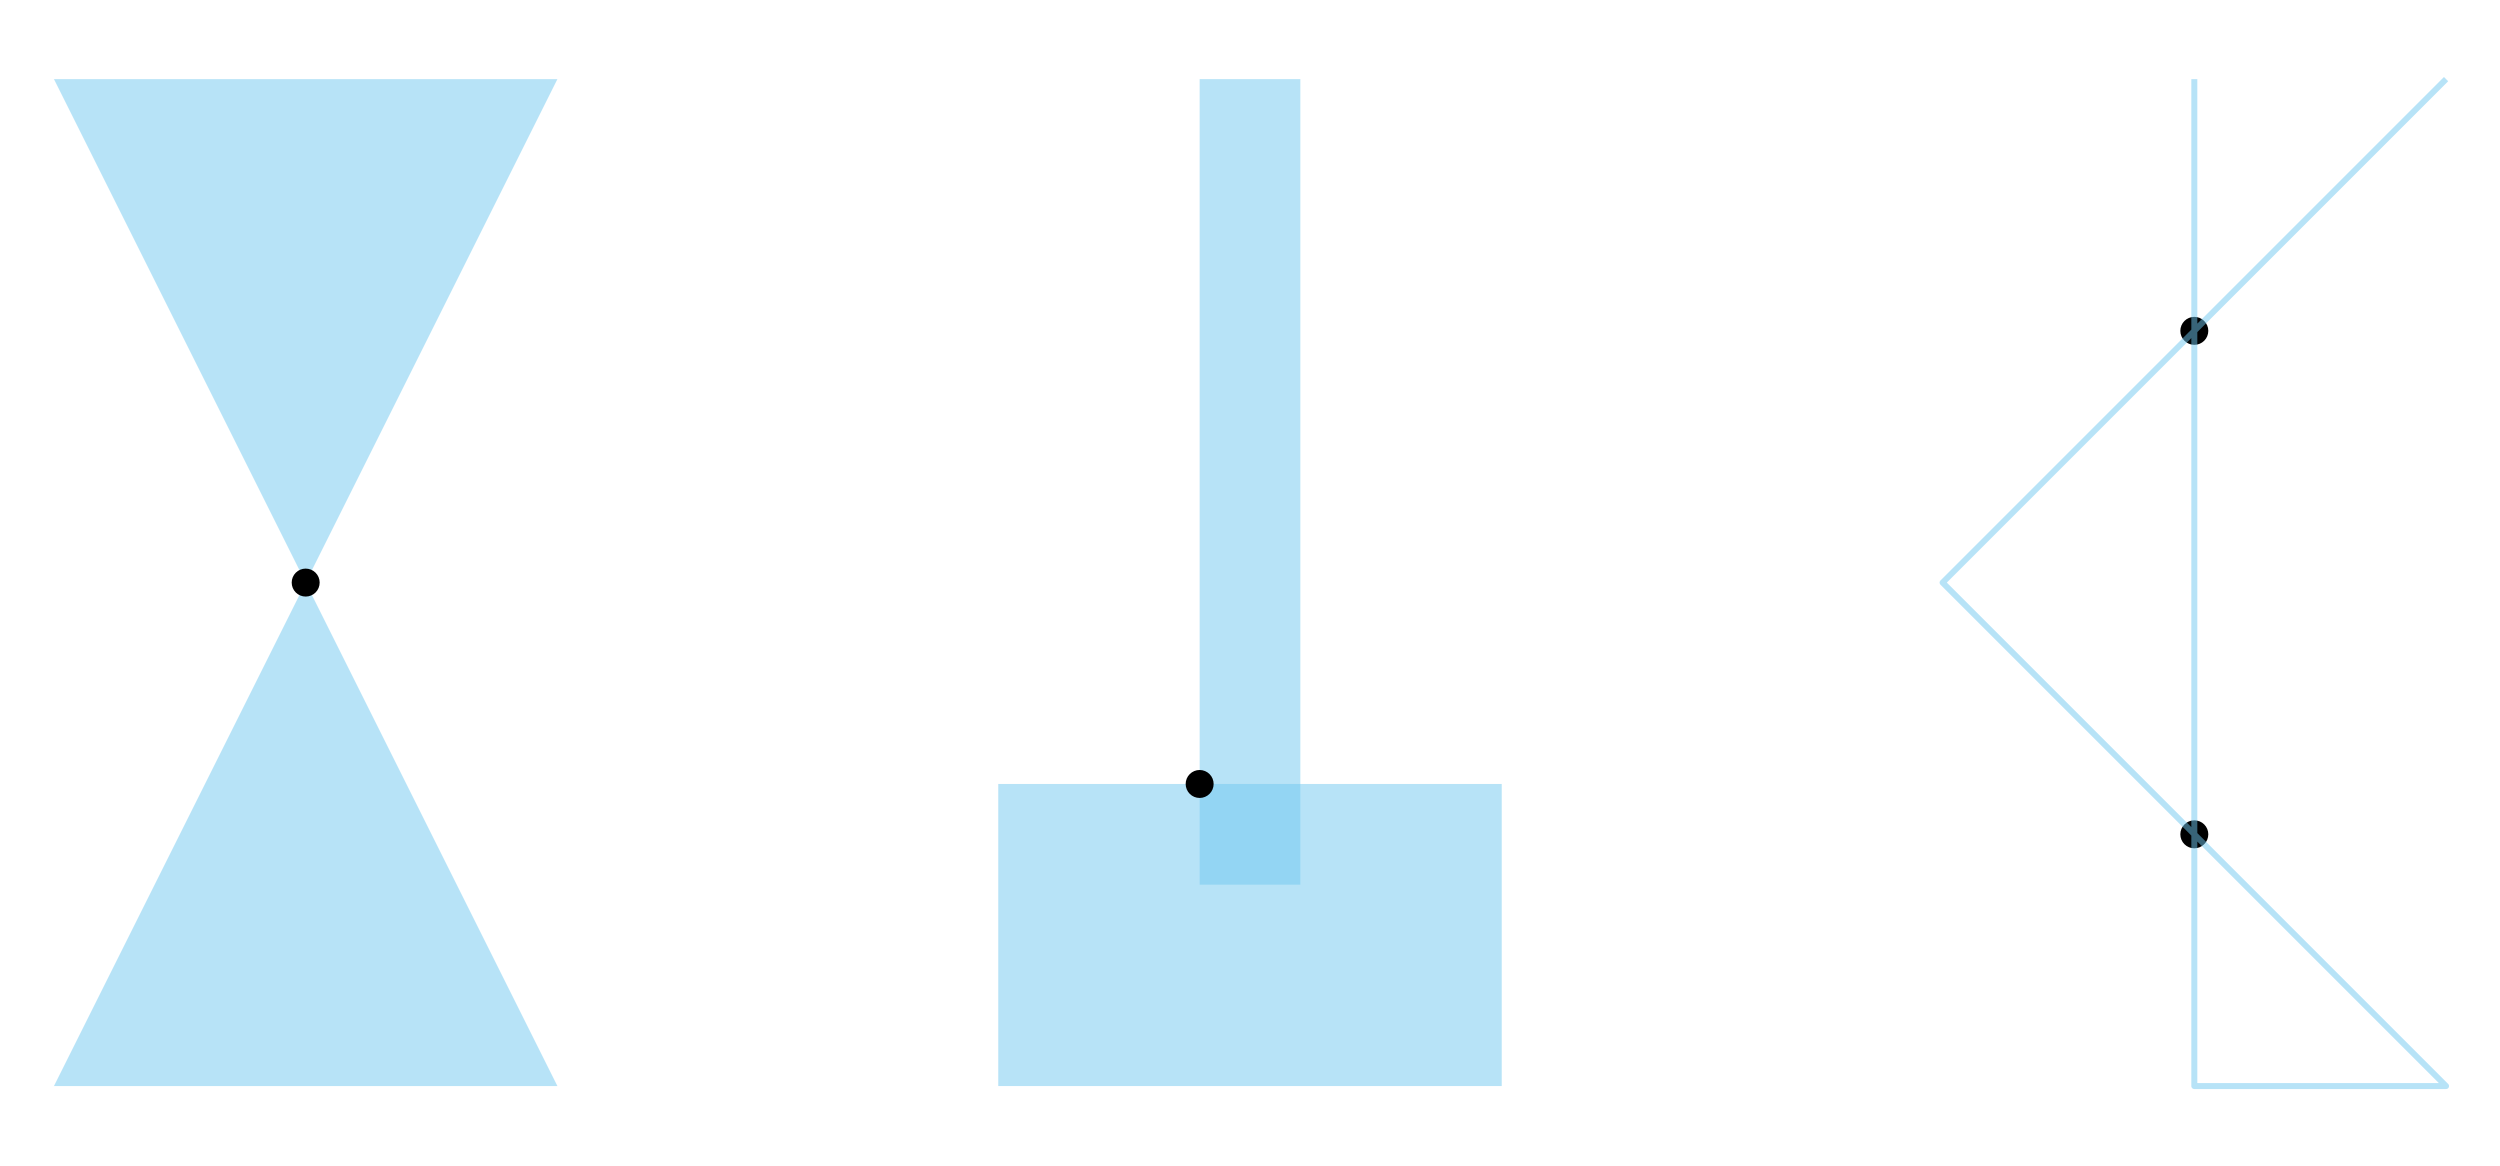
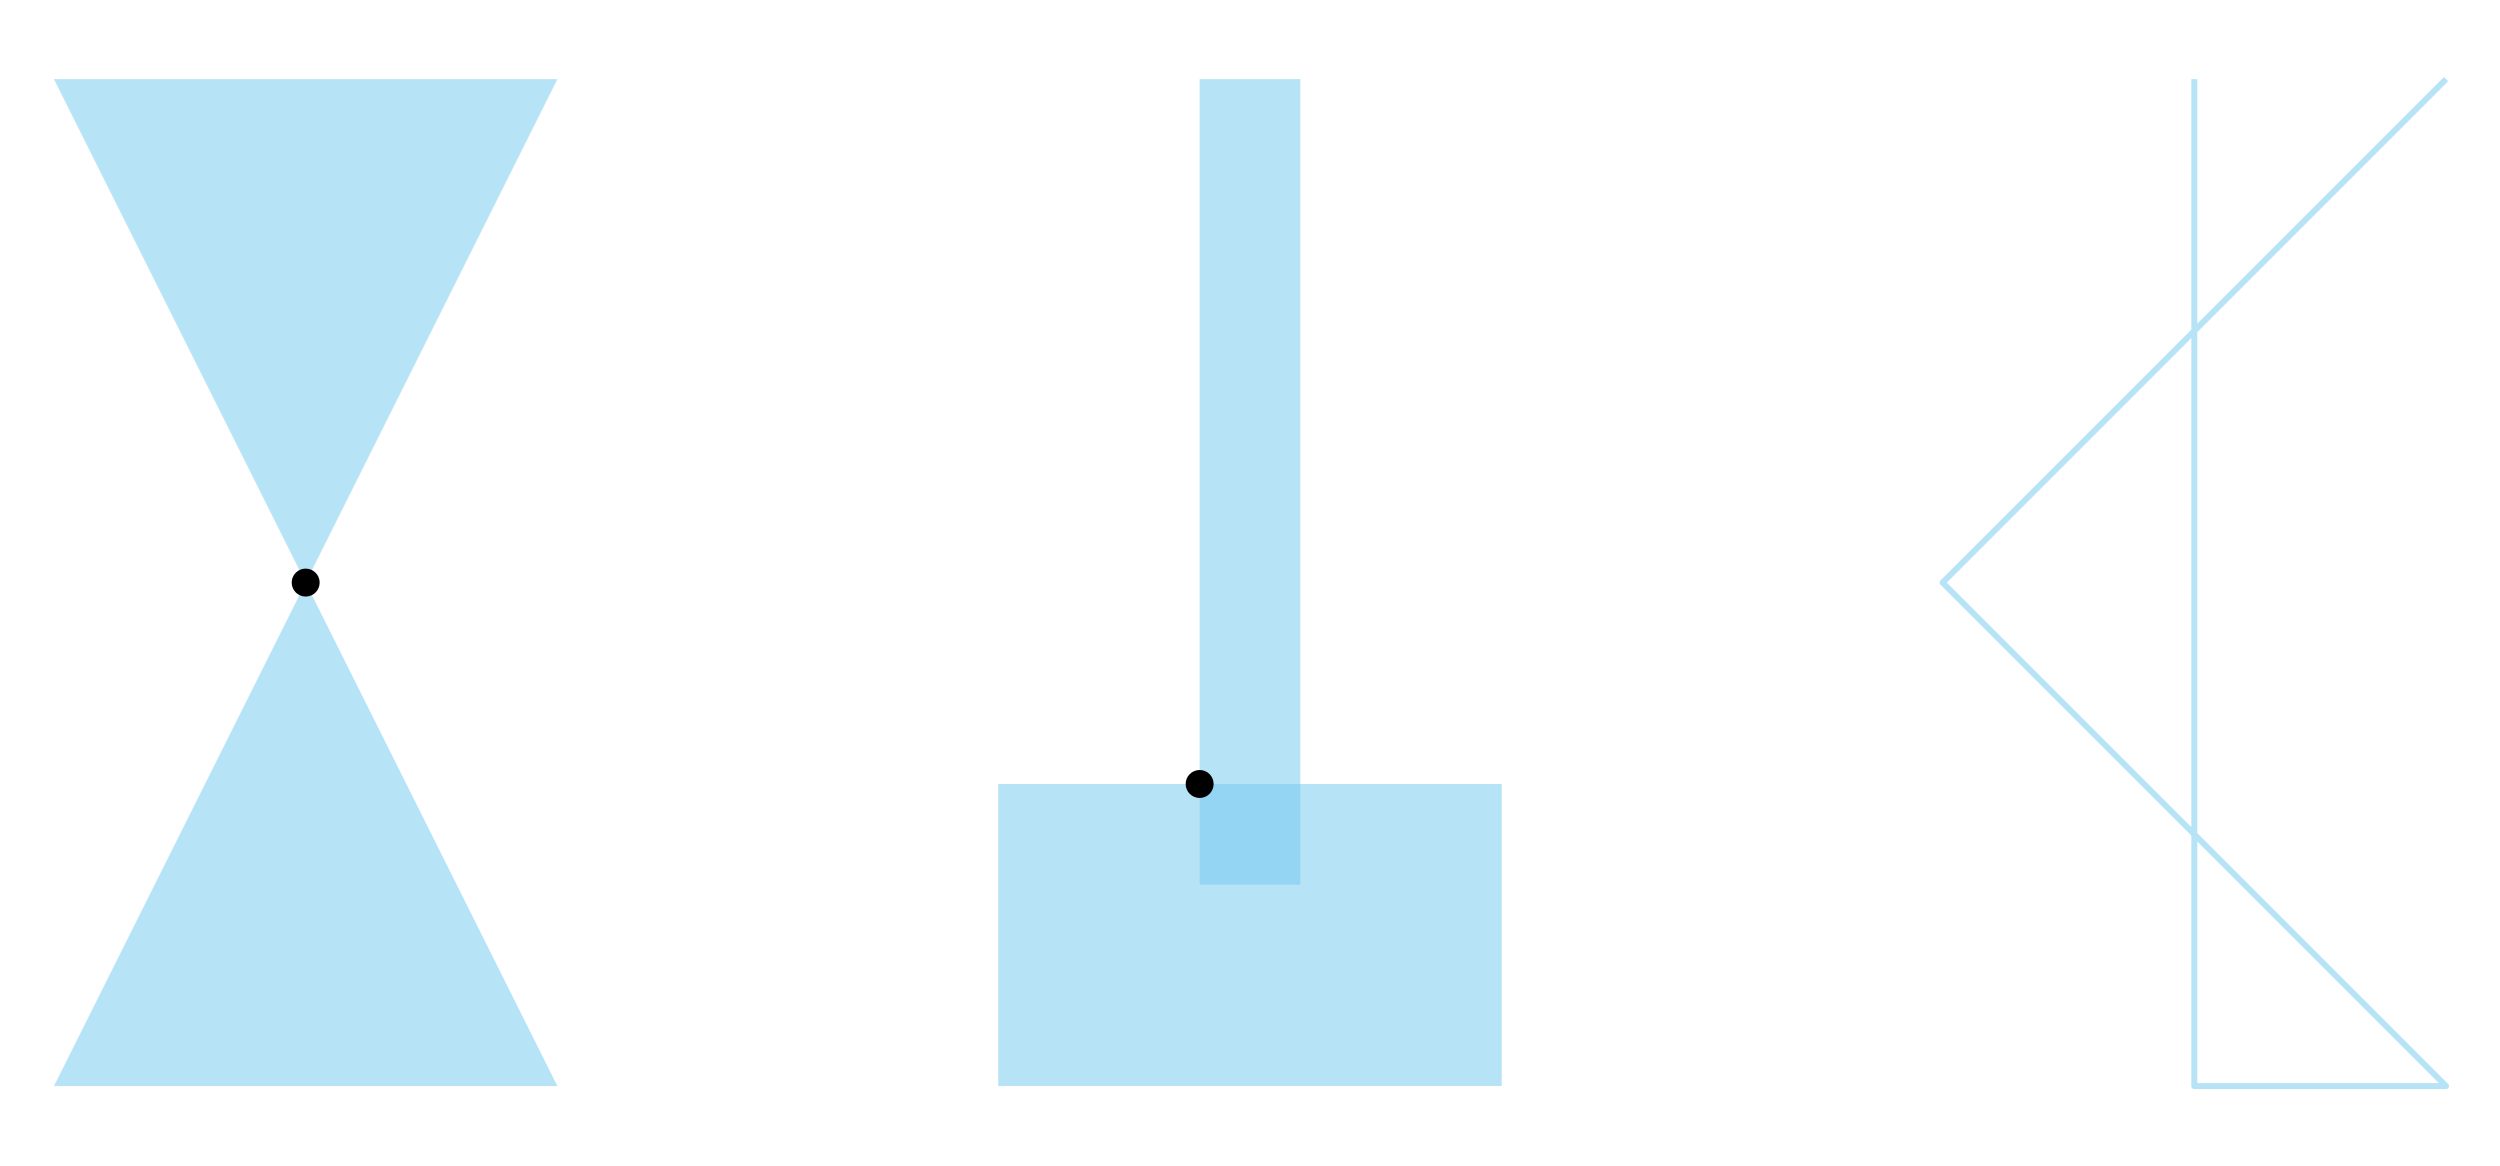
<svg xmlns="http://www.w3.org/2000/svg" xmlns:xlink="http://www.w3.org/1999/xlink" width="625.659pt" height="291.6pt" viewBox="0 0 625.659 291.6" version="1.1">
  <defs>
    <style type="text/css">*{stroke-linejoin: round; stroke-linecap: butt}</style>
  </defs>
  <g id="figure_1">
    <g id="patch_1">
      <path d="M 0 291.6  L 625.659 291.6  L 625.659 0  L 0 0  L 0 291.6  z " style="fill: none" />
    </g>
    <g id="axes_1">
      <g id="PatchCollection_1">
-         <path d="M 13.5 271.8  L 139.5 271.8  L 13.5 19.8  L 139.5 19.8  z " clip-path="url(#p639ea8af4b)" style="fill: #71c9f1; fill-opacity: 0.5" />
+         <path d="M 13.5 271.8  L 139.5 19.8  L 13.5 19.8  L 139.5 271.8  L 13.5 271.8  " clip-path="url(#p80c419d7c1)" style="fill: #71c9f1; fill-opacity: 0.5" />
      </g>
      <g id="PathCollection_1">
        <defs>
-           <path id="m2126dc8758" d="M 0 3  C 0.796 3 1.559 2.684 2.121 2.121  C 2.684 1.559 3 0.796 3 0  C 3 -0.796 2.684 -1.559 2.121 -2.121  C 1.559 -2.684 0.796 -3 0 -3  C -0.796 -3 -1.559 -2.684 -2.121 -2.121  C -2.684 -1.559 -3 -0.796 -3 0  C -3 0.796 -2.684 1.559 -2.121 2.121  C -1.559 2.684 -0.796 3 0 3  z " style="stroke: #000000" />
+           <path id="m6d95a1afee" d="M 0 3  C 0.796 3 1.559 2.684 2.121 2.121  C 2.684 1.559 3 0.796 3 0  C 3 -0.796 2.684 -1.559 2.121 -2.121  C 1.559 -2.684 0.796 -3 0 -3  C -0.796 -3 -1.559 -2.684 -2.121 -2.121  C -2.684 -1.559 -3 -0.796 -3 0  C -3 0.796 -2.684 1.559 -2.121 2.121  C -1.559 2.684 -0.796 3 0 3  z " style="stroke: #000000" />
        </defs>
-         <g clip-path="url(#p639ea8af4b)">
-           <use xlink:href="#m2126dc8758" x="76.5" y="145.8" style="stroke: #000000" />
+         <g clip-path="url(#p80c419d7c1)">
+           <use xlink:href="#m6d95a1afee" x="76.5" y="145.8" style="stroke: #000000" />
        </g>
      </g>
    </g>
    <g id="axes_2">
      <g id="PatchCollection_2">
-         <path d="M 300.229 221.4  L 300.229 19.8  L 325.429 19.8  L 325.429 221.4  z " clip-path="url(#p39668aac74)" style="fill: #71c9f1; fill-opacity: 0.5" />
-         <path d="M 249.829 271.8  L 249.829 196.2  L 375.829 196.2  L 375.829 271.8  z " clip-path="url(#p39668aac74)" style="fill: #71c9f1; fill-opacity: 0.5" />
+         <path d="M 249.829 271.8  L 249.829 196.2  L 375.829 196.2  L 375.829 271.8  L 249.829 271.8  " clip-path="url(#p25236e1666)" style="fill: #71c9f1; fill-opacity: 0.5" />
+         <path d="M 300.229 221.4  L 300.229 19.8  L 325.429 19.8  L 325.429 221.4  L 300.229 221.4  " clip-path="url(#p25236e1666)" style="fill: #71c9f1; fill-opacity: 0.5" />
      </g>
      <g id="PathCollection_2">
-         <g clip-path="url(#p39668aac74)">
-           <use xlink:href="#m2126dc8758" x="300.229" y="196.2" style="stroke: #000000" />
+         <g clip-path="url(#p25236e1666)">
+           <use xlink:href="#m6d95a1afee" x="300.229" y="196.2" style="stroke: #000000" />
        </g>
      </g>
    </g>
    <g id="axes_3">
-       <g id="PathCollection_3">
-         <g clip-path="url(#p40af71e651)">
-           <use xlink:href="#m2126dc8758" x="549.159" y="82.8" style="stroke: #000000" />
-           <use xlink:href="#m2126dc8758" x="549.159" y="208.8" style="stroke: #000000" />
-         </g>
-       </g>
      <g id="LineCollection_1">
-         <path d="M 549.159 19.8  L 549.159 271.8  L 612.159 271.8  L 486.159 145.8  L 612.159 19.8  " clip-path="url(#p40af71e651)" style="fill: none; stroke: #71c9f1; stroke-opacity: 0.5; stroke-width: 1.5" />
+         <path d="M 612.159 19.8  L 486.159 145.8  L 612.159 271.8  L 549.159 271.8  L 549.159 19.8  " clip-path="url(#p3a1e4ab157)" style="fill: none; stroke: #71c9f1; stroke-opacity: 0.5; stroke-width: 1.5" />
      </g>
    </g>
  </g>
  <defs>
-     <clipPath id="p639ea8af4b">
+     <clipPath id="p80c419d7c1">
      <rect x="7.2" y="7.2" width="138.6" height="277.2" />
    </clipPath>
-     <clipPath id="p39668aac74">
+     <clipPath id="p25236e1666">
      <rect x="243.529" y="7.2" width="138.6" height="277.2" />
    </clipPath>
-     <clipPath id="p40af71e651">
+     <clipPath id="p3a1e4ab157">
      <rect x="479.859" y="7.2" width="138.6" height="277.2" />
    </clipPath>
  </defs>
</svg>
